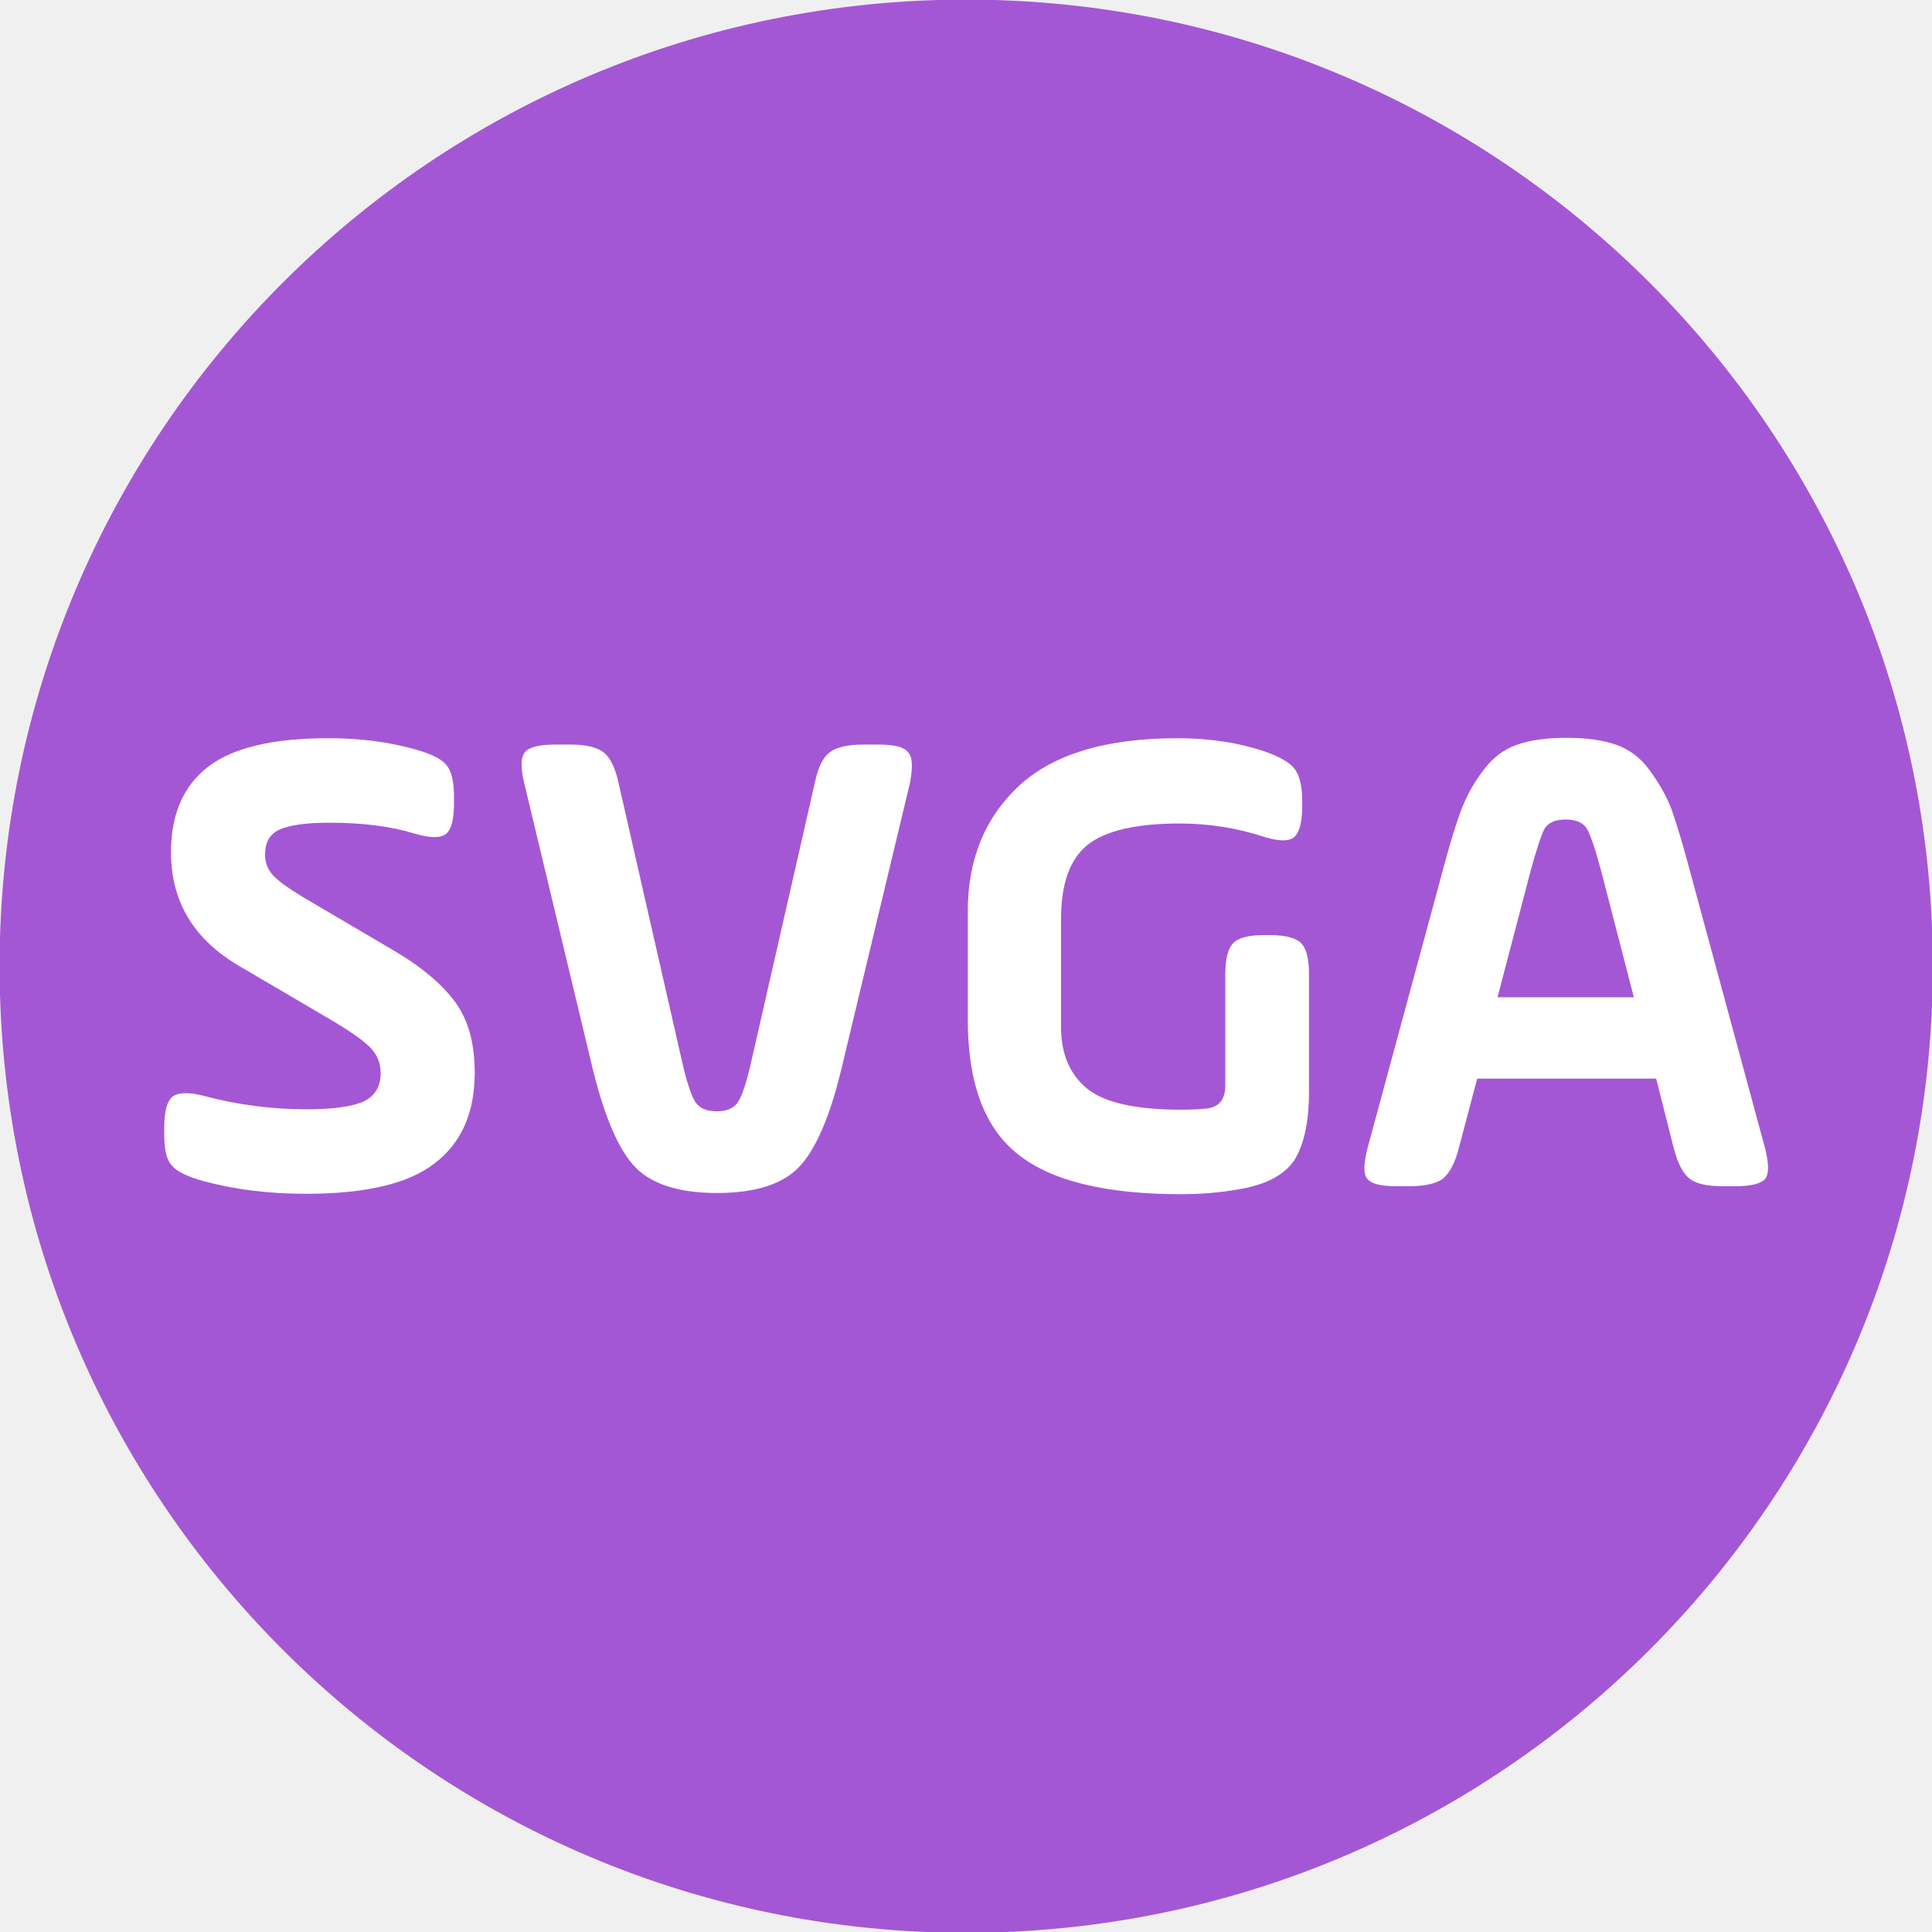
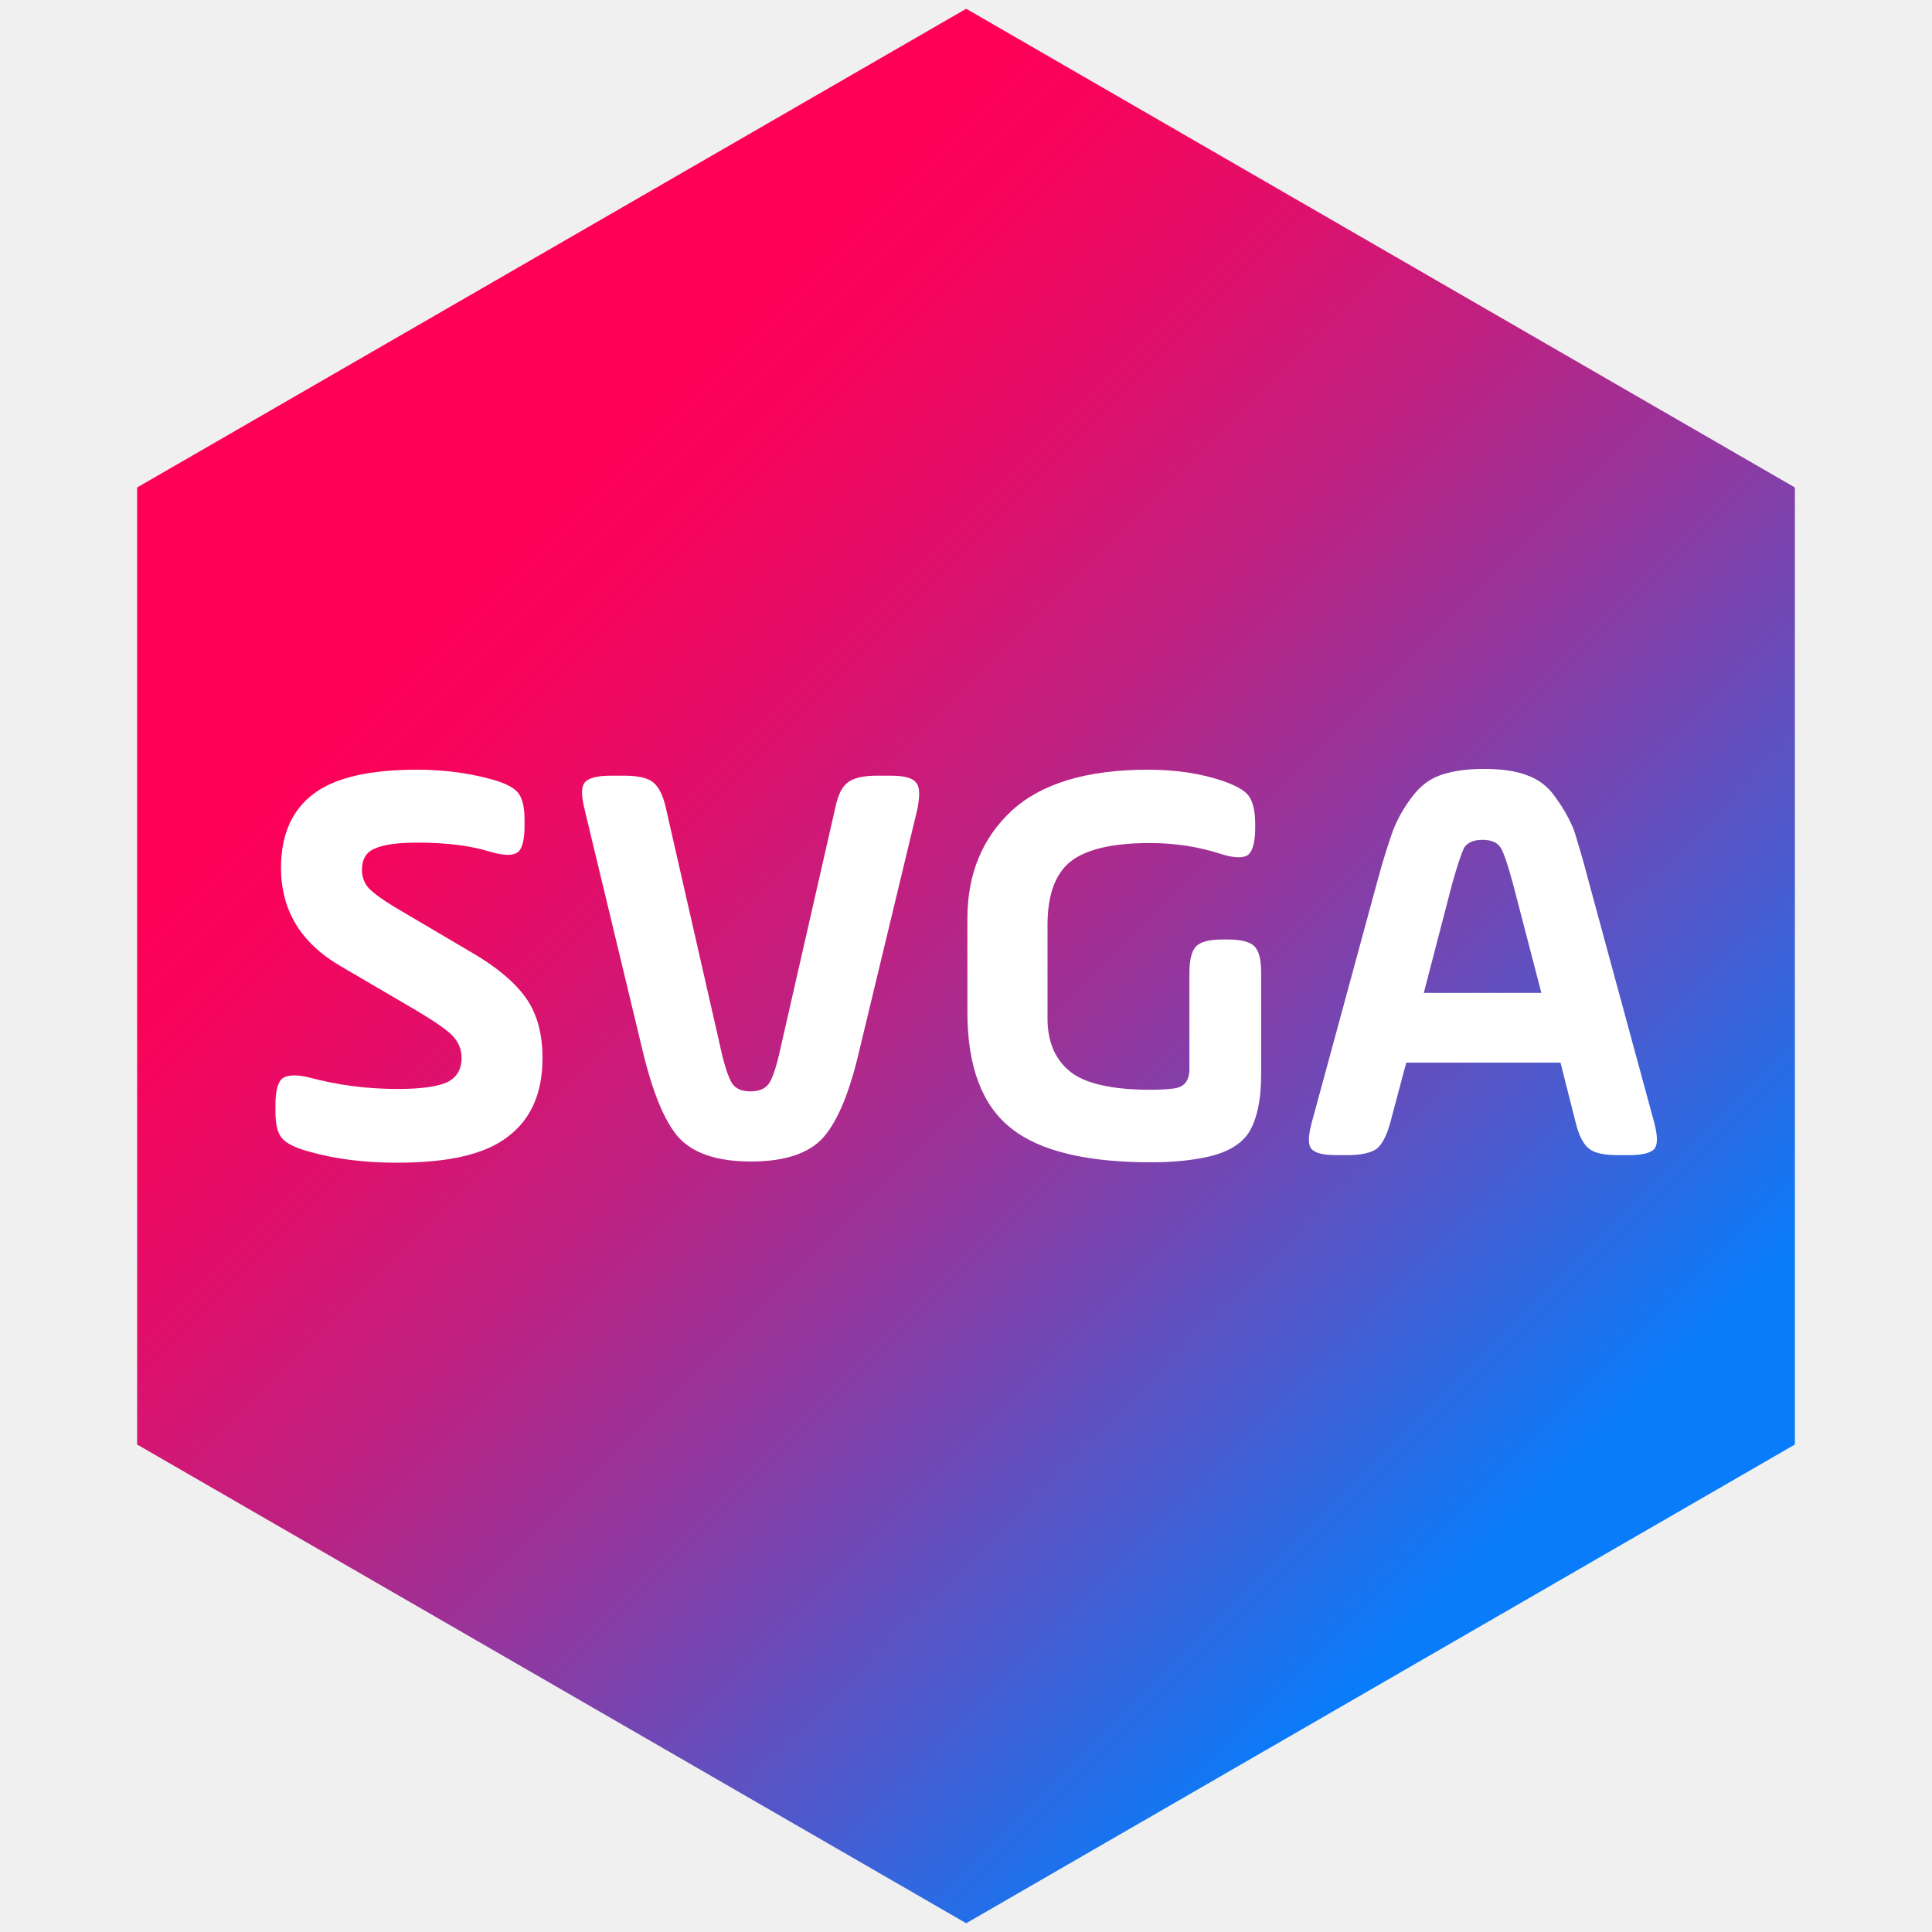
- <svg xmlns="http://www.w3.org/2000/svg" version="1.1" id="logo_by_moky" x="0px" y="0px" viewBox="0 0 484.7 484.7" style="enable-background:new 0 0 484.7 484.7;" xml:space="preserve">
-   <style type="text/css">
- 		.st0{fill:#A457D4;}
- 		.st1{fill:#FFFFFF;}
- 	</style>
-   <g id="Layer_2">
-     <circle class="st0" cx="242.4" cy="242.4" r="242.5" />
-   </g>
-   <g>
-     <path class="st1" d="M41.2,284.6v-1.7c0-4,0.7-6.6,2-7.7s4-1.3,7.8-0.3c8.6,2.3,17.2,3.4,25.9,3.4c6.8,0,11.6-0.7,14.4-2   c2.8-1.4,4.2-3.7,4.2-7.1c0-2.5-0.9-4.7-2.7-6.5c-1.8-1.8-5.4-4.3-10.9-7.5l-21.8-12.8c-11.5-6.7-17.2-16.2-17.2-28.6   c0-9.5,3.1-16.7,9.4-21.5c6.3-4.8,16.4-7.1,30.2-7.1c7.7,0,14.8,0.9,21.3,2.7c4.1,1.1,6.8,2.4,8.1,3.9c1.3,1.5,2,4.1,2,8v1.7   c0,4.1-0.7,6.7-2,7.7c-1.4,1.1-4,1.1-8-0.1c-5.9-1.8-13-2.7-21.3-2.7c-5.8,0-9.9,0.6-12.4,1.7c-2.5,1.1-3.7,3.2-3.7,6.3   c0,2,0.7,3.8,2,5.2c1.3,1.4,3.8,3.2,7.4,5.4l22.6,13.3c7.2,4.2,12.4,8.6,15.7,13.1c3.3,4.5,4.9,10.4,4.9,17.7   c0,10-3.3,17.6-10,22.7c-6.6,5.2-17.4,7.7-32.4,7.7c-9.4,0-18-1.1-25.7-3.2c-4-1.1-6.6-2.4-7.8-3.8   C41.8,291.1,41.2,288.4,41.2,284.6z" />
-     <path class="st1" d="M228.3,196.4l-16.9,70.5c-2.8,12.1-6.3,20.6-10.4,25.3c-4.1,4.7-11.1,7.1-21.1,7.1c-10,0-17-2.4-21.1-7.1   c-4.1-4.7-7.5-13.1-10.4-25.3l-16.9-70.5c-0.9-3.9-0.9-6.4,0.2-7.7c1-1.2,3.5-1.9,7.5-1.9h3.9c4,0,6.8,0.7,8.4,2   c1.6,1.3,2.9,3.9,3.7,7.7l15.8,69.3c1.2,5.4,2.4,9,3.4,10.6c1,1.6,2.8,2.4,5.4,2.4c2.6,0,4.4-0.8,5.4-2.4c1-1.6,2.2-5.1,3.4-10.6   l15.8-69.3c0.8-3.9,2-6.4,3.7-7.7c1.6-1.3,4.5-2,8.4-2h3.9c4,0,6.4,0.6,7.4,1.9C229,190,229,192.5,228.3,196.4z" />
-     <path class="st1" d="M307.4,272.3v-27.9c0-3.9,0.7-6.5,2-7.8c1.4-1.4,4-2,7.8-2h1.4c3.9,0,6.5,0.7,7.8,2c1.4,1.4,2,4,2,7.8v29.5   c0,7.7-1.3,13.4-3.7,17.2c-2.5,3.7-7.2,6.2-14.1,7.3c-4.5,0.8-9.3,1.2-14.3,1.2c-18.8,0-32.5-3.3-40.9-10   c-8.4-6.6-12.6-17.9-12.6-33.8v-27.2c0-13,4.3-23.5,12.9-31.5c8.6-7.9,21.8-11.9,39.7-11.9c7.9,0,15.3,1.1,22.1,3.4   c3.6,1.3,6.1,2.7,7.3,4.3c1.2,1.6,1.9,4.3,1.9,8v1.4c0,4-0.7,6.5-2,7.7c-1.3,1.1-3.8,1.1-7.4,0c-7-2.3-14.1-3.4-21.3-3.4   c-11,0-18.7,1.8-23.2,5.4c-4.4,3.6-6.6,9.7-6.6,18.5v27.2c0,6.6,2.1,11.7,6.4,15.3c4.3,3.6,12.2,5.4,23.7,5.4   c2.5,0,4.7-0.1,6.5-0.3C305.9,277.7,307.4,275.8,307.4,272.3z" />
-     <path class="st1" d="M423.7,217.5l19.1,70.5c1,3.9,1,6.4,0.1,7.7c-1,1.2-3.4,1.9-7.4,1.9h-3.2c-4,0-6.8-0.6-8.4-1.9   c-1.6-1.2-3-3.8-4-7.7l-4.4-17.4h-44.9L366,288c-1,3.9-2.4,6.4-4,7.7c-1.6,1.2-4.5,1.9-8.4,1.9h-3.2c-4,0-6.4-0.6-7.4-1.9   c-1-1.2-0.9-3.8,0.1-7.7l19.1-70.5c1.7-6.4,3.2-11.2,4.5-14.6c1.3-3.3,3.1-6.6,5.4-9.6c2.3-3.1,5-5.2,8.3-6.4   c3.3-1.2,7.5-1.8,12.6-1.8c5.1,0,9.3,0.6,12.6,1.8c3.3,1.2,6.1,3.3,8.3,6.4c2.3,3.1,4.1,6.3,5.4,9.6   C420.5,206.3,422,211.1,423.7,217.5z M384,218.5l-8.3,31.7h34.2l-8.2-31.7c-1.5-5.6-2.7-9.1-3.6-10.6c-0.9-1.5-2.7-2.3-5.3-2.3   c-2.6,0-4.4,0.8-5.3,2.3C386.7,209.4,385.5,213,384,218.5z" />
+ <svg xmlns="http://www.w3.org/2000/svg" version="1.1" id="logo_by_moky" x="0px" y="0px" viewBox="0 0 484.7 484.7" enable-background="new 0 0 484.7 484.7" xml:space="preserve">
+   <linearGradient id="bg_00000145762372985254815780000012791447639903587477_" gradientUnits="userSpaceOnUse" x1="111.617" y1="-37.924" x2="231.696" y2="410.216" gradientTransform="matrix(0.866 -0.5 0.5 0.866 -23.2965 143.0561)">
+     <stop offset="0.225" style="stop-color:#FF0056" />
+     <stop offset="0.293" style="stop-color:#F7045B" />
+     <stop offset="0.398" style="stop-color:#E10F6A" />
+     <stop offset="0.527" style="stop-color:#BE2181" />
+     <stop offset="0.676" style="stop-color:#8C3AA2" />
+     <stop offset="0.838" style="stop-color:#4E59CC" />
+     <stop offset="1" style="stop-color:#087CFA" />
+   </linearGradient>
+   <polygon id="bg" fill="url(#bg_00000145762372985254815780000012791447639903587477_)" points="242.4,2.2 34.4,122.3 34.4,362.4   242.4,482.5 450.3,362.4 450.3,122.3 " />
+   <g id="svga">
+     <g>
+       <path fill="#FFFFFF" d="M69.1,278.7v-1.5c0-3.4,0.6-5.7,1.7-6.6c1.1-0.9,3.4-1.1,6.7-0.3c7.4,2,14.8,2.9,22.3,2.9    c5.9,0,10-0.6,12.4-1.7c2.4-1.2,3.6-3.2,3.6-6.1c0-2.2-0.8-4-2.3-5.6c-1.6-1.6-4.7-3.7-9.4-6.5l-18.8-11    c-9.9-5.8-14.8-14-14.8-24.6c0-8.2,2.7-14.4,8.1-18.5c5.4-4.1,14.1-6.1,26-6.1c6.6,0,12.7,0.8,18.3,2.3c3.5,0.9,5.9,2.1,7,3.4    s1.7,3.5,1.7,6.9v1.5c0,3.5-0.6,5.8-1.7,6.6c-1.2,0.9-3.4,0.9-6.9-0.1c-5.1-1.6-11.2-2.3-18.3-2.3c-5,0-8.5,0.5-10.7,1.5    c-2.2,0.9-3.2,2.8-3.2,5.4c0,1.7,0.6,3.3,1.7,4.5c1.1,1.2,3.3,2.8,6.4,4.7l19.5,11.5c6.2,3.6,10.7,7.4,13.5,11.3    c2.8,3.9,4.2,9,4.2,15.2c0,8.6-2.8,15.2-8.6,19.6c-5.7,4.5-15,6.6-27.9,6.6c-8.1,0-15.5-0.9-22.1-2.8c-3.4-0.9-5.7-2.1-6.7-3.3    C69.6,284.3,69.1,282,69.1,278.7z" />
+       <path fill="#FFFFFF" d="M230.2,202.8l-14.6,60.7c-2.4,10.4-5.4,17.7-9,21.8c-3.5,4-9.6,6.1-18.2,6.1s-14.6-2.1-18.2-6.1    c-3.5-4-6.5-11.3-9-21.8l-14.6-60.7c-0.8-3.4-0.8-5.5,0.2-6.6c0.9-1,3-1.6,6.5-1.6h3.4c3.4,0,5.9,0.6,7.2,1.7    c1.4,1.1,2.5,3.4,3.2,6.6l13.6,59.7c1,4.7,2.1,7.8,2.9,9.1c0.9,1.4,2.4,2.1,4.7,2.1c2.2,0,3.8-0.7,4.7-2.1    c0.9-1.4,1.9-4.4,2.9-9.1l13.6-59.7c0.7-3.4,1.7-5.5,3.2-6.6c1.4-1.1,3.9-1.7,7.2-1.7h3.4c3.4,0,5.5,0.5,6.4,1.6    C230.8,197.3,230.8,199.4,230.2,202.8z" />
+       <path fill="#FFFFFF" d="M298.4,268.1v-24c0-3.4,0.6-5.6,1.7-6.7c1.2-1.2,3.4-1.7,6.7-1.7h1.2c3.4,0,5.6,0.6,6.7,1.7    c1.2,1.2,1.7,3.4,1.7,6.7v25.4c0,6.6-1.1,11.5-3.2,14.8c-2.2,3.2-6.2,5.3-12.1,6.3c-3.9,0.7-8,1-12.3,1c-16.2,0-28-2.8-35.2-8.6    c-7.2-5.7-10.9-15.4-10.9-29.1v-23.4c0-11.2,3.7-20.2,11.1-27.1c7.4-6.8,18.8-10.3,34.2-10.3c6.8,0,13.2,0.9,19,2.9    c3.1,1.1,5.3,2.3,6.3,3.7c1,1.4,1.6,3.7,1.6,6.9v1.2c0,3.4-0.6,5.6-1.7,6.6c-1.1,0.9-3.3,0.9-6.4,0c-6-2-12.1-2.9-18.3-2.9    c-9.5,0-16.1,1.6-20,4.7c-3.8,3.1-5.7,8.4-5.7,15.9v23.4c0,5.7,1.8,10.1,5.5,13.2c3.7,3.1,10.5,4.7,20.4,4.7c2.2,0,4-0.1,5.6-0.3    C297.1,272.8,298.4,271.2,298.4,268.1z" />
+       <path fill="#FFFFFF" d="M398.5,220.9l16.5,60.7c0.9,3.4,0.9,5.5,0.1,6.6c-0.9,1-2.9,1.6-6.4,1.6h-2.8c-3.4,0-5.9-0.5-7.2-1.6    c-1.4-1-2.6-3.3-3.4-6.6l-3.8-15h-38.7l-4,15c-0.9,3.4-2.1,5.5-3.4,6.6c-1.4,1-3.9,1.6-7.2,1.6h-2.8c-3.4,0-5.5-0.5-6.4-1.6    c-0.9-1-0.8-3.3,0.1-6.6l16.5-60.7c1.5-5.5,2.8-9.6,3.9-12.6c1.1-2.8,2.7-5.7,4.7-8.3c2-2.7,4.3-4.5,7.1-5.5    c2.8-1,6.5-1.6,10.9-1.6c4.4,0,8,0.5,10.9,1.6c2.8,1,5.3,2.8,7.1,5.5c2,2.7,3.5,5.4,4.7,8.3C395.8,211.3,397.1,215.4,398.5,220.9z     M364.3,221.8l-7.1,27.3h29.5l-7.1-27.3c-1.3-4.8-2.3-7.8-3.1-9.1c-0.8-1.3-2.3-2-4.6-2c-2.2,0-3.8,0.7-4.6,2    C366.7,214,365.6,217.1,364.3,221.8z" />
+     </g>
  </g>
</svg>
